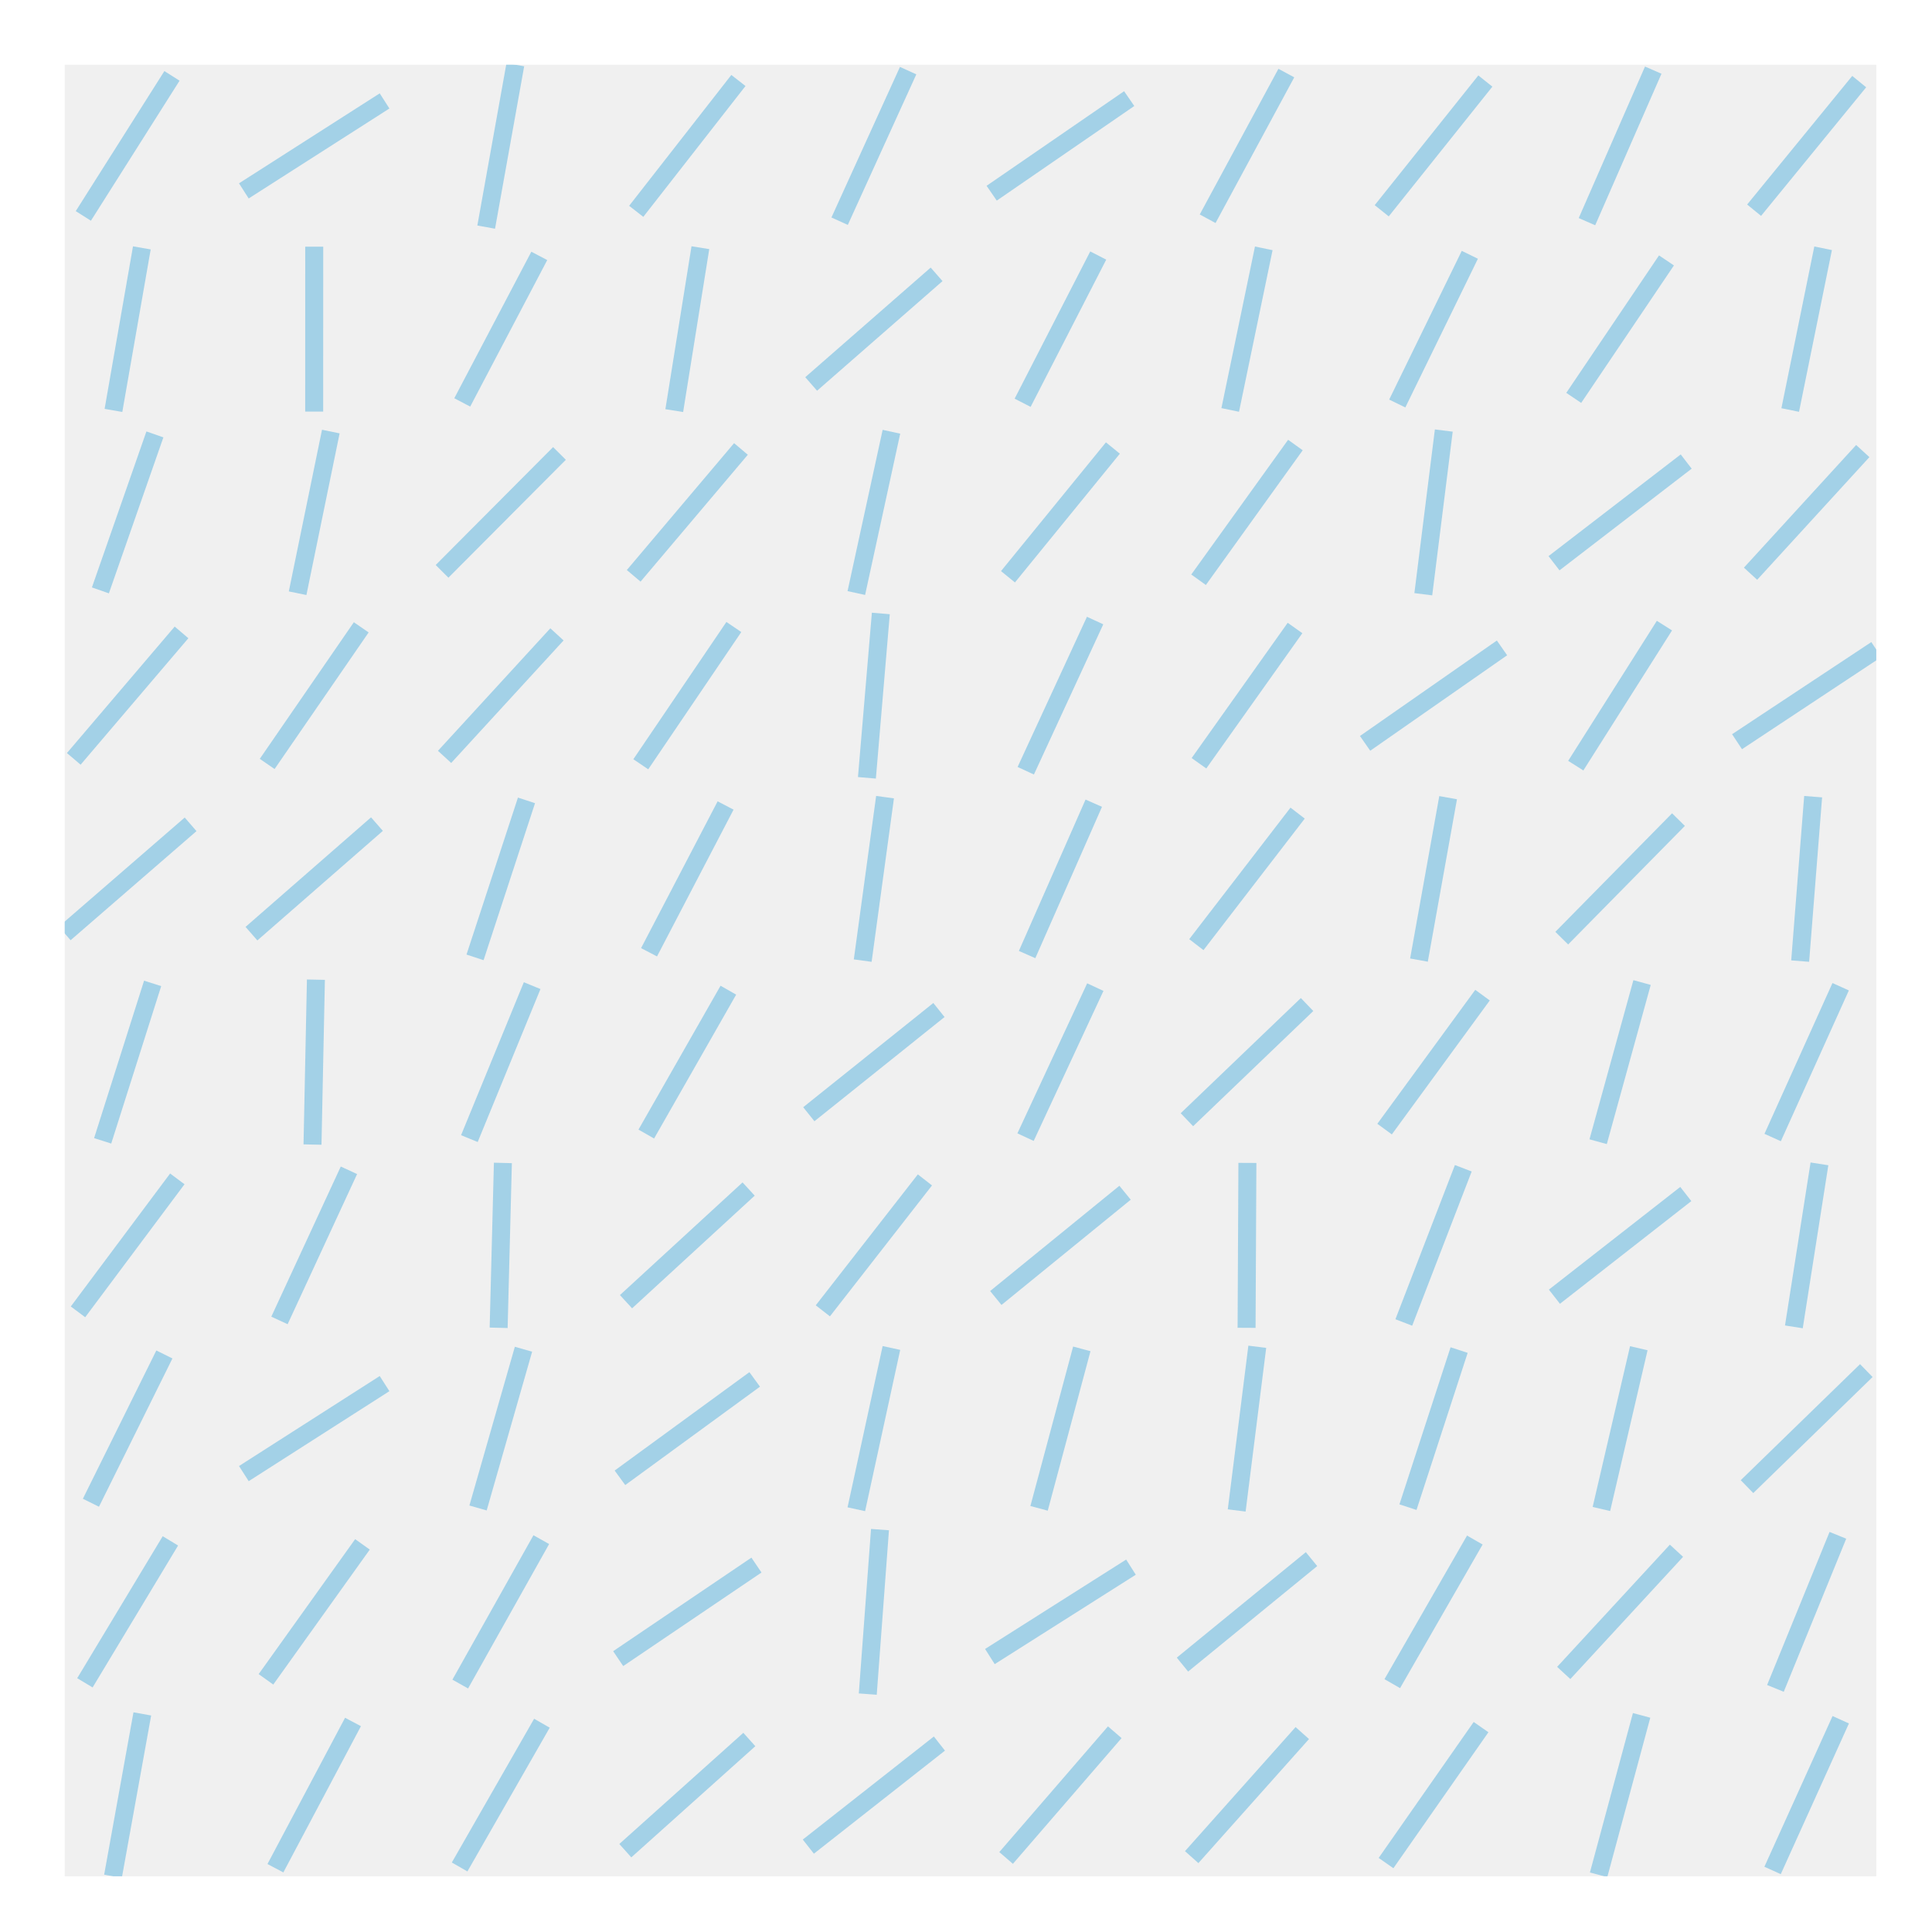
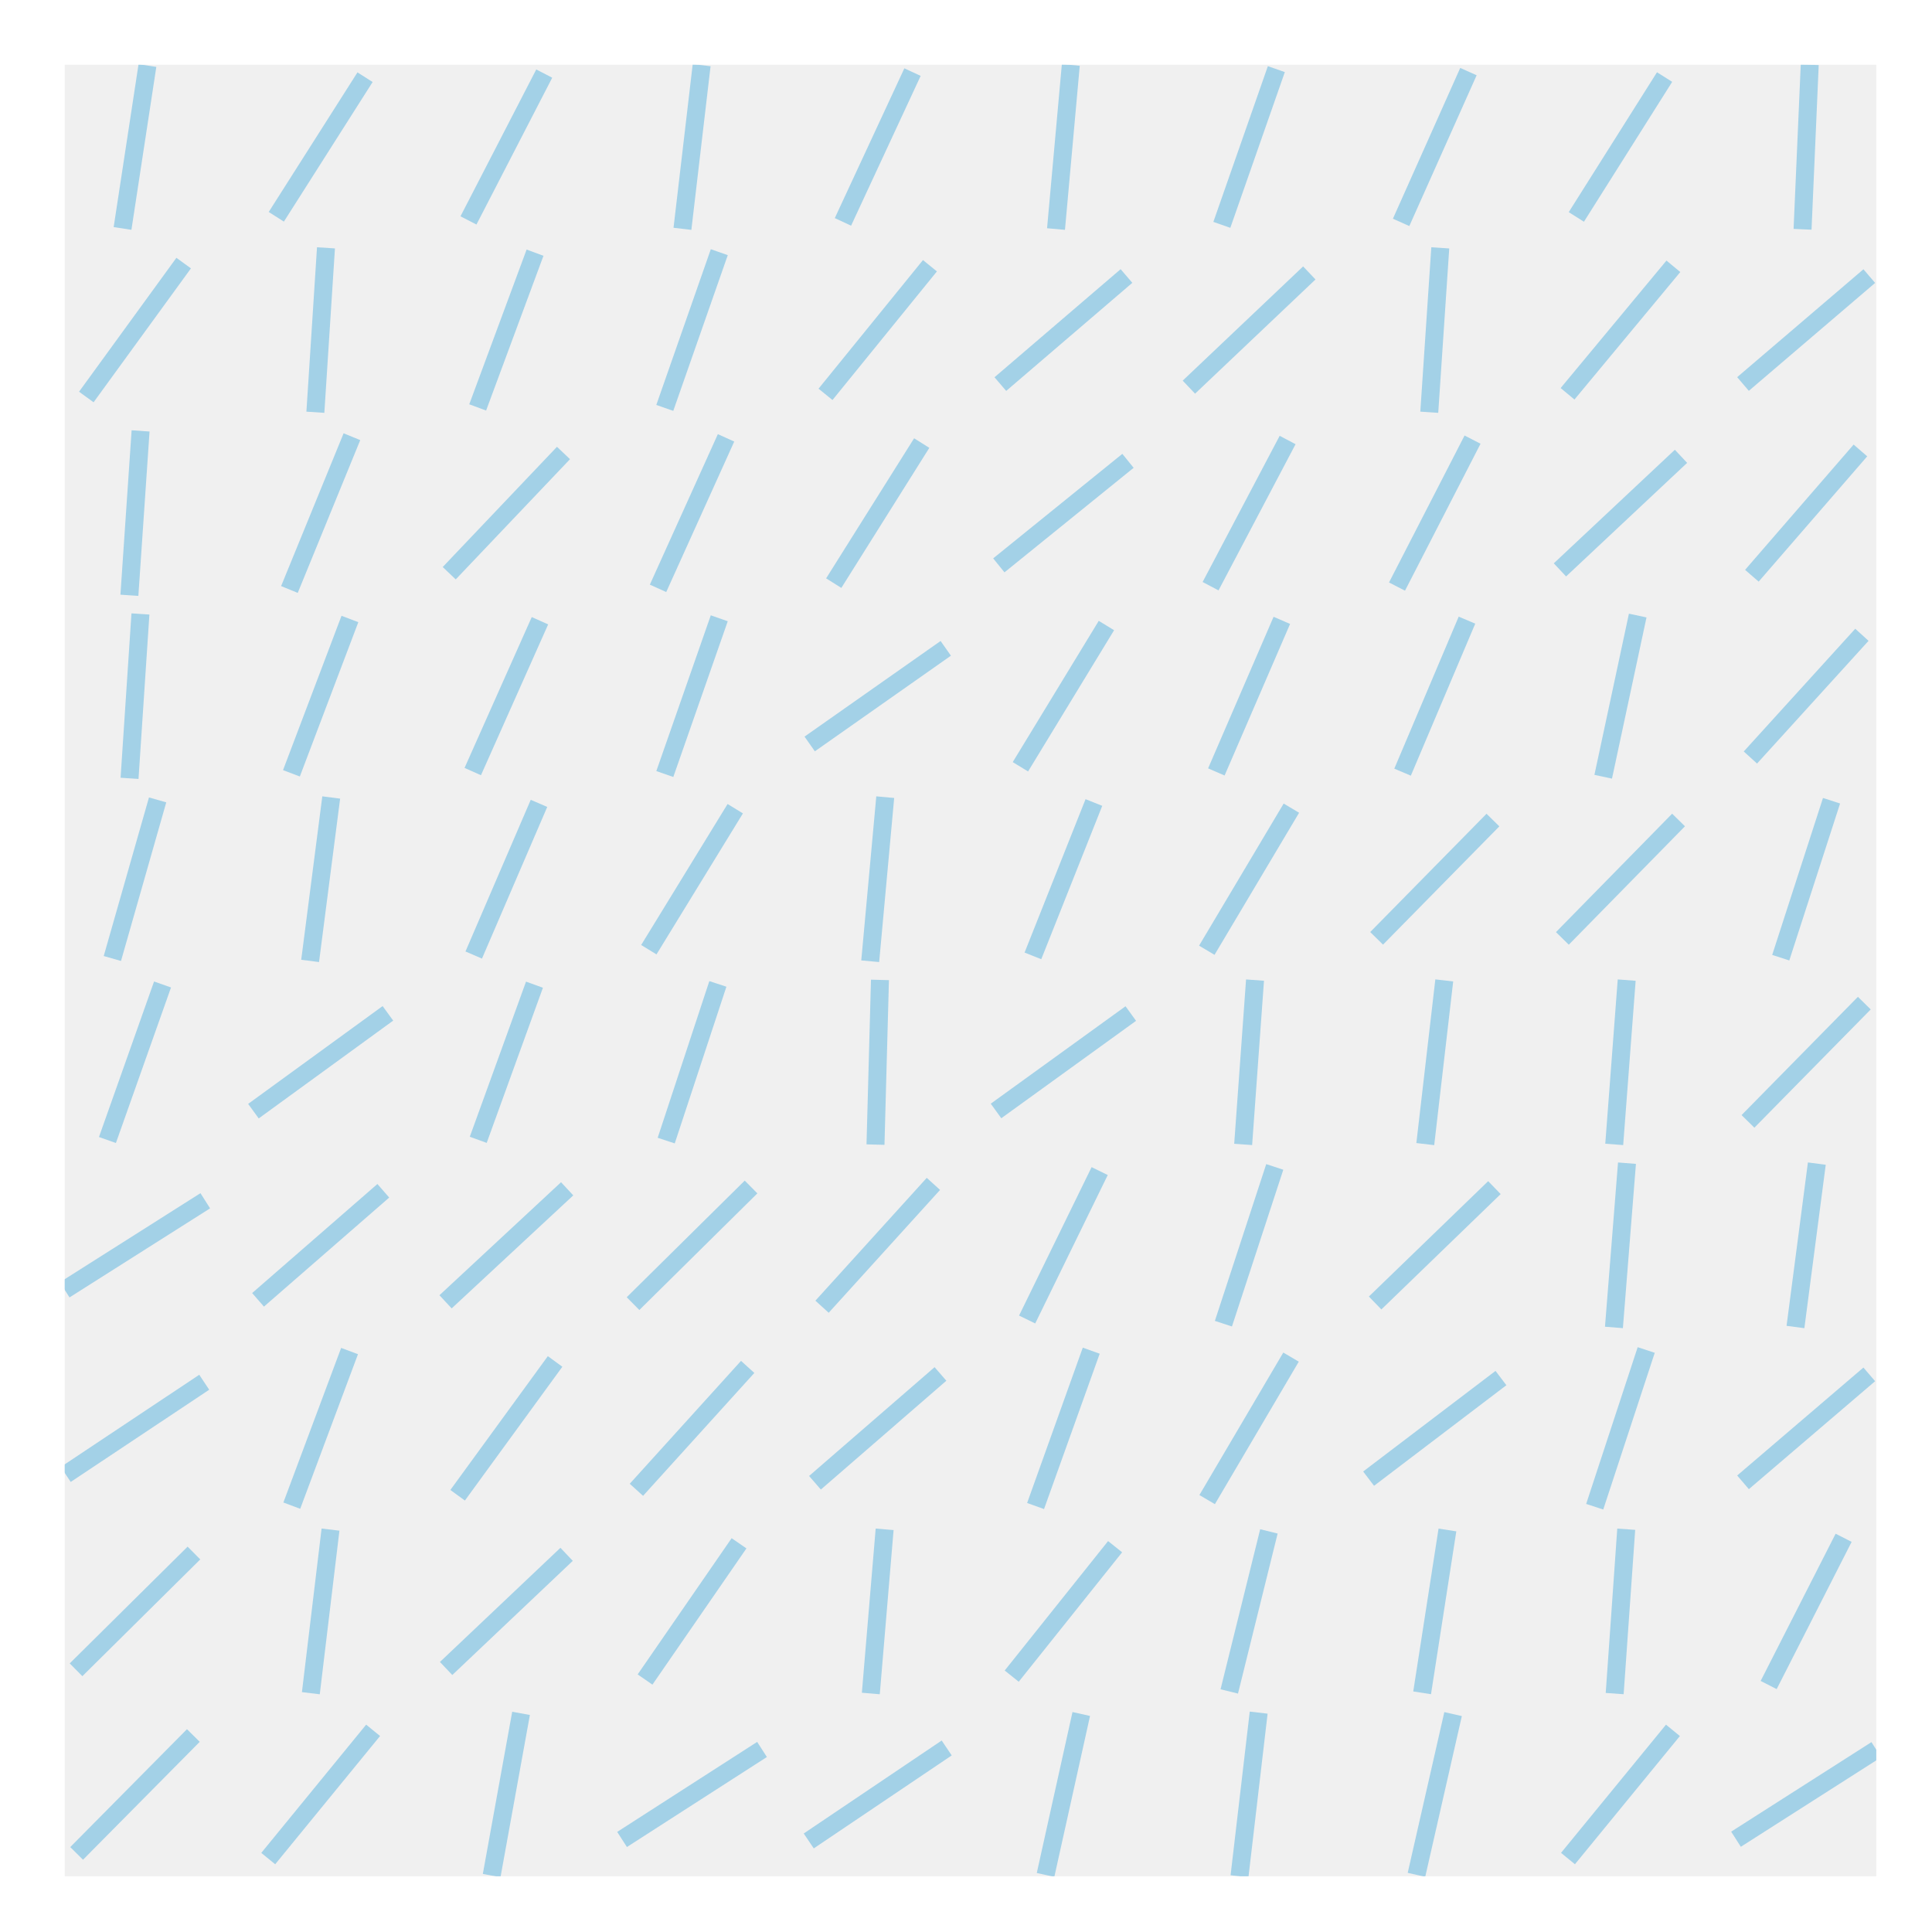
<svg xmlns="http://www.w3.org/2000/svg" height="215pt" version="1.1" viewBox="0 0 215 215" width="215pt">
  <defs>
    <style type="text/css">
*{stroke-linecap:butt;stroke-linejoin:round;stroke-miterlimit:100000;}
  </style>
  </defs>
  <g id="figure_1">
    <g id="patch_1">
      <path d="M 0 216  L 216 216  L 216 0  L 0 0  z " style="fill:#ffffff;" />
    </g>
    <g id="axes_1">
      <g id="patch_2">
        <path d="M 7.2 208.8  L 208.8 208.8  L 208.8 7.2  L 7.2 7.2  z " style="fill:#f0f0f0;" />
      </g>
      <g id="line2d_1">
-         <path clip-path="url(#pf58efd40b7)" d="M 197.259 208.151  L 204.845 191.379  " style="fill:none;opacity:0.4;stroke:#30a2da;stroke-width:2.0;" />
+         <path clip-path="url(#p96d6f58c8f)" d="M 193.189 204.675  L 208.8 194.712  " style="fill:none;opacity:0.4;stroke:#30a2da;stroke-width:2.0;" />
      </g>
      <g id="line2d_2">
-         <path clip-path="url(#pf58efd40b7)" d="M 197.576 187.89  L 204.527 170.855  " style="fill:none;opacity:0.4;stroke:#30a2da;stroke-width:2.0;" />
+         <path clip-path="url(#p96d6f58c8f)" d="M 196.823 187.516  L 205.166 171.131  " style="fill:none;opacity:0.4;stroke:#30a2da;stroke-width:2.0;" />
      </g>
      <g id="line2d_3">
-         <path clip-path="url(#pf58efd40b7)" d="M 194.413 165.437  L 207.691 152.524  " style="fill:none;opacity:0.4;stroke:#30a2da;stroke-width:2.0;" />
+         <path clip-path="url(#p96d6f58c8f)" d="M 193.97 164.959  L 208.019 152.946  " style="fill:none;opacity:0.4;stroke:#30a2da;stroke-width:2.0;" />
      </g>
      <g id="line2d_4">
-         <path clip-path="url(#pf58efd40b7)" d="M 199.629 147.658  L 202.475 129.519  " style="fill:none;opacity:0.4;stroke:#30a2da;stroke-width:2.0;" />
+         <path clip-path="url(#p96d6f58c8f)" d="M 199.806 147.674  L 202.183 129.49  " style="fill:none;opacity:0.4;stroke:#30a2da;stroke-width:2.0;" />
      </g>
      <g id="line2d_5">
-         <path clip-path="url(#pf58efd40b7)" d="M 197.268 126.587  L 204.835 109.807  " style="fill:none;opacity:0.4;stroke:#30a2da;stroke-width:2.0;" />
+         <path clip-path="url(#p96d6f58c8f)" d="M 194.521 124.792  L 207.468 111.631  " style="fill:none;opacity:0.4;stroke:#30a2da;stroke-width:2.0;" />
      </g>
      <g id="line2d_6">
-         <path clip-path="url(#pf58efd40b7)" d="M 200.33 106.954  L 201.773 88.656  " style="fill:none;opacity:0.4;stroke:#30a2da;stroke-width:2.0;" />
+         <path clip-path="url(#p96d6f58c8f)" d="M 198.168 106.574  L 203.82 89.108  " style="fill:none;opacity:0.4;stroke:#30a2da;stroke-width:2.0;" />
      </g>
      <g id="line2d_7">
-         <path clip-path="url(#pf58efd40b7)" d="M 193.303 82.54  L 208.8 72.286  " style="fill:none;opacity:0.4;stroke:#30a2da;stroke-width:2.0;" />
+         <path clip-path="url(#p96d6f58c8f)" d="M 194.79 84.298  L 207.199 70.642  " style="fill:none;opacity:0.4;stroke:#30a2da;stroke-width:2.0;" />
      </g>
      <g id="line2d_8">
-         <path clip-path="url(#pf58efd40b7)" d="M 194.807 63.846  L 207.296 50.196  " style="fill:none;opacity:0.4;stroke:#30a2da;stroke-width:2.0;" />
+         <path clip-path="url(#p96d6f58c8f)" d="M 194.955 64.07  L 207.034 50.129  " style="fill:none;opacity:0.4;stroke:#30a2da;stroke-width:2.0;" />
      </g>
      <g id="line2d_9">
-         <path clip-path="url(#pf58efd40b7)" d="M 199.222 45.628  L 202.882 27.63  " style="fill:none;opacity:0.4;stroke:#30a2da;stroke-width:2.0;" />
+         <path clip-path="url(#p96d6f58c8f)" d="M 193.968 42.733  L 208.021 30.725  " style="fill:none;opacity:0.4;stroke:#30a2da;stroke-width:2.0;" />
      </g>
      <g id="line2d_10">
-         <path clip-path="url(#pf58efd40b7)" d="M 195.203 23.393  L 206.9 9.081  " style="fill:none;opacity:0.4;stroke:#30a2da;stroke-width:2.0;" />
+         <path clip-path="url(#p96d6f58c8f)" d="M 200.595 25.517  L 201.394 7.2  " style="fill:none;opacity:0.4;stroke:#30a2da;stroke-width:2.0;" />
      </g>
      <g id="line2d_11">
-         <path clip-path="url(#pf58efd40b7)" d="M 177.898 208.635  L 182.684 190.894  " style="fill:none;opacity:0.4;stroke:#30a2da;stroke-width:2.0;" />
+         <path clip-path="url(#p96d6f58c8f)" d="M 174.491 206.827  L 186.171 192.56  " style="fill:none;opacity:0.4;stroke:#30a2da;stroke-width:2.0;" />
      </g>
      <g id="line2d_12">
-         <path clip-path="url(#pf58efd40b7)" d="M 174.018 186.173  L 186.564 172.573  " style="fill:none;opacity:0.4;stroke:#30a2da;stroke-width:2.0;" />
+         <path clip-path="url(#p96d6f58c8f)" d="M 179.688 188.468  L 180.973 170.178  " style="fill:none;opacity:0.4;stroke:#30a2da;stroke-width:2.0;" />
      </g>
      <g id="line2d_13">
-         <path clip-path="url(#pf58efd40b7)" d="M 178.21 167.927  L 182.372 150.035  " style="fill:none;opacity:0.4;stroke:#30a2da;stroke-width:2.0;" />
+         <path clip-path="url(#p96d6f58c8f)" d="M 177.465 167.673  L 183.196 150.232  " style="fill:none;opacity:0.4;stroke:#30a2da;stroke-width:2.0;" />
      </g>
      <g id="line2d_14">
-         <path clip-path="url(#pf58efd40b7)" d="M 172.981 144.302  L 187.602 132.875  " style="fill:none;opacity:0.4;stroke:#30a2da;stroke-width:2.0;" />
+         <path clip-path="url(#p96d6f58c8f)" d="M 179.605 147.721  L 181.056 129.443  " style="fill:none;opacity:0.4;stroke:#30a2da;stroke-width:2.0;" />
      </g>
      <g id="line2d_15">
-         <path clip-path="url(#pf58efd40b7)" d="M 177.847 127.054  L 182.735 109.34  " style="fill:none;opacity:0.4;stroke:#30a2da;stroke-width:2.0;" />
+         <path clip-path="url(#p96d6f58c8f)" d="M 179.638 127.353  L 181.024 109.07  " style="fill:none;opacity:0.4;stroke:#30a2da;stroke-width:2.0;" />
      </g>
      <g id="line2d_16">
-         <path clip-path="url(#pf58efd40b7)" d="M 173.796 104.401  L 186.786 91.209  " style="fill:none;opacity:0.4;stroke:#30a2da;stroke-width:2.0;" />
+         <path clip-path="url(#p96d6f58c8f)" d="M 173.867 104.43  L 186.795 91.251  " style="fill:none;opacity:0.4;stroke:#30a2da;stroke-width:2.0;" />
      </g>
      <g id="line2d_17">
-         <path clip-path="url(#pf58efd40b7)" d="M 175.357 85.205  L 185.225 69.621  " style="fill:none;opacity:0.4;stroke:#30a2da;stroke-width:2.0;" />
+         <path clip-path="url(#p96d6f58c8f)" d="M 178.41 86.439  L 182.251 68.501  " style="fill:none;opacity:0.4;stroke:#30a2da;stroke-width:2.0;" />
      </g>
      <g id="line2d_18">
-         <path clip-path="url(#pf58efd40b7)" d="M 172.936 62.679  L 187.646 51.363  " style="fill:none;opacity:0.4;stroke:#30a2da;stroke-width:2.0;" />
+         <path clip-path="url(#p96d6f58c8f)" d="M 173.595 63.419  L 187.067 50.78  " style="fill:none;opacity:0.4;stroke:#30a2da;stroke-width:2.0;" />
      </g>
      <g id="line2d_19">
-         <path clip-path="url(#pf58efd40b7)" d="M 175.131 44.278  L 185.451 28.98  " style="fill:none;opacity:0.4;stroke:#30a2da;stroke-width:2.0;" />
+         <path clip-path="url(#p96d6f58c8f)" d="M 174.442 43.823  L 186.22 29.635  " style="fill:none;opacity:0.4;stroke:#30a2da;stroke-width:2.0;" />
      </g>
      <g id="line2d_20">
-         <path clip-path="url(#pf58efd40b7)" d="M 176.603 24.668  L 183.979 7.806  " style="fill:none;opacity:0.4;stroke:#30a2da;stroke-width:2.0;" />
+         <path clip-path="url(#p96d6f58c8f)" d="M 175.42 24.142  L 185.242 8.574  " style="fill:none;opacity:0.4;stroke:#30a2da;stroke-width:2.0;" />
      </g>
      <g id="line2d_21">
-         <path clip-path="url(#pf58efd40b7)" d="M 154.243 207.33  L 164.817 192.199  " style="fill:none;opacity:0.4;stroke:#30a2da;stroke-width:2.0;" />
+         <path clip-path="url(#p96d6f58c8f)" d="M 157.63 208.638  L 161.704 190.75  " style="fill:none;opacity:0.4;stroke:#30a2da;stroke-width:2.0;" />
      </g>
      <g id="line2d_22">
-         <path clip-path="url(#pf58efd40b7)" d="M 154.937 187.363  L 164.124 171.382  " style="fill:none;opacity:0.4;stroke:#30a2da;stroke-width:2.0;" />
+         <path clip-path="url(#p96d6f58c8f)" d="M 158.259 188.384  L 161.075 170.262  " style="fill:none;opacity:0.4;stroke:#30a2da;stroke-width:2.0;" />
      </g>
      <g id="line2d_23">
-         <path clip-path="url(#pf58efd40b7)" d="M 156.684 167.721  L 162.376 150.24  " style="fill:none;opacity:0.4;stroke:#30a2da;stroke-width:2.0;" />
+         <path clip-path="url(#p96d6f58c8f)" d="M 152.303 164.55  L 167.031 153.355  " style="fill:none;opacity:0.4;stroke:#30a2da;stroke-width:2.0;" />
      </g>
      <g id="line2d_24">
-         <path clip-path="url(#pf58efd40b7)" d="M 156.22 147.17  L 162.841 130.008  " style="fill:none;opacity:0.4;stroke:#30a2da;stroke-width:2.0;" />
+         <path clip-path="url(#p96d6f58c8f)" d="M 153.029 145.001  L 166.305 132.163  " style="fill:none;opacity:0.4;stroke:#30a2da;stroke-width:2.0;" />
      </g>
      <g id="line2d_25">
-         <path clip-path="url(#pf58efd40b7)" d="M 154.081 125.65  L 164.98 110.743  " style="fill:none;opacity:0.4;stroke:#30a2da;stroke-width:2.0;" />
+         <path clip-path="url(#p96d6f58c8f)" d="M 158.611 127.319  L 160.723 109.104  " style="fill:none;opacity:0.4;stroke:#30a2da;stroke-width:2.0;" />
      </g>
      <g id="line2d_26">
-         <path clip-path="url(#pf58efd40b7)" d="M 157.908 106.842  L 161.153 88.768  " style="fill:none;opacity:0.4;stroke:#30a2da;stroke-width:2.0;" />
+         <path clip-path="url(#p96d6f58c8f)" d="M 153.195 104.422  L 166.14 91.259  " style="fill:none;opacity:0.4;stroke:#30a2da;stroke-width:2.0;" />
      </g>
      <g id="line2d_27">
-         <path clip-path="url(#pf58efd40b7)" d="M 151.913 82.725  L 167.148 72.1  " style="fill:none;opacity:0.4;stroke:#30a2da;stroke-width:2.0;" />
+         <path clip-path="url(#p96d6f58c8f)" d="M 156.083 85.929  L 163.251 69.012  " style="fill:none;opacity:0.4;stroke:#30a2da;stroke-width:2.0;" />
      </g>
      <g id="line2d_28">
-         <path clip-path="url(#pf58efd40b7)" d="M 158.39 66.129  L 160.67 47.913  " style="fill:none;opacity:0.4;stroke:#30a2da;stroke-width:2.0;" />
+         <path clip-path="url(#p96d6f58c8f)" d="M 155.464 65.276  L 163.871 48.923  " style="fill:none;opacity:0.4;stroke:#30a2da;stroke-width:2.0;" />
      </g>
      <g id="line2d_29">
-         <path clip-path="url(#pf58efd40b7)" d="M 155.492 44.904  L 163.569 28.355  " style="fill:none;opacity:0.4;stroke:#30a2da;stroke-width:2.0;" />
+         <path clip-path="url(#p96d6f58c8f)" d="M 159.055 45.876  L 160.279 27.582  " style="fill:none;opacity:0.4;stroke:#30a2da;stroke-width:2.0;" />
      </g>
      <g id="line2d_30">
-         <path clip-path="url(#pf58efd40b7)" d="M 153.763 23.456  L 165.297 9.018  " style="fill:none;opacity:0.4;stroke:#30a2da;stroke-width:2.0;" />
+         <path clip-path="url(#p96d6f58c8f)" d="M 155.921 24.748  L 163.413 7.968  " style="fill:none;opacity:0.4;stroke:#30a2da;stroke-width:2.0;" />
      </g>
      <g id="line2d_31">
-         <path clip-path="url(#pf58efd40b7)" d="M 132.615 206.668  L 144.924 192.861  " style="fill:none;opacity:0.4;stroke:#30a2da;stroke-width:2.0;" />
+         <path clip-path="url(#p96d6f58c8f)" d="M 137.937 208.8  L 140.07 190.587  " style="fill:none;opacity:0.4;stroke:#30a2da;stroke-width:2.0;" />
      </g>
      <g id="line2d_32">
-         <path clip-path="url(#pf58efd40b7)" d="M 131.588 185.242  L 145.951 173.504  " style="fill:none;opacity:0.4;stroke:#30a2da;stroke-width:2.0;" />
+         <path clip-path="url(#p96d6f58c8f)" d="M 136.798 188.228  L 141.209 170.418  " style="fill:none;opacity:0.4;stroke:#30a2da;stroke-width:2.0;" />
      </g>
      <g id="line2d_33">
-         <path clip-path="url(#pf58efd40b7)" d="M 137.624 168.088  L 139.915 149.874  " style="fill:none;opacity:0.4;stroke:#30a2da;stroke-width:2.0;" />
+         <path clip-path="url(#p96d6f58c8f)" d="M 134.336 166.881  L 143.671 151.024  " style="fill:none;opacity:0.4;stroke:#30a2da;stroke-width:2.0;" />
      </g>
      <g id="line2d_34">
-         <path clip-path="url(#pf58efd40b7)" d="M 138.724 147.765  L 138.815 129.413  " style="fill:none;opacity:0.4;stroke:#30a2da;stroke-width:2.0;" />
+         <path clip-path="url(#p96d6f58c8f)" d="M 136.146 147.305  L 141.861 129.859  " style="fill:none;opacity:0.4;stroke:#30a2da;stroke-width:2.0;" />
      </g>
      <g id="line2d_35">
-         <path clip-path="url(#pf58efd40b7)" d="M 132.084 124.606  L 145.456 111.788  " style="fill:none;opacity:0.4;stroke:#30a2da;stroke-width:2.0;" />
+         <path clip-path="url(#p96d6f58c8f)" d="M 138.344 127.355  L 139.664 109.068  " style="fill:none;opacity:0.4;stroke:#30a2da;stroke-width:2.0;" />
      </g>
      <g id="line2d_36">
-         <path clip-path="url(#pf58efd40b7)" d="M 133.135 105.124  L 144.404 90.486  " style="fill:none;opacity:0.4;stroke:#30a2da;stroke-width:2.0;" />
+         <path clip-path="url(#p96d6f58c8f)" d="M 134.297 105.747  L 143.71 89.935  " style="fill:none;opacity:0.4;stroke:#30a2da;stroke-width:2.0;" />
      </g>
      <g id="line2d_37">
-         <path clip-path="url(#pf58efd40b7)" d="M 133.425 84.939  L 144.114 69.886  " style="fill:none;opacity:0.4;stroke:#30a2da;stroke-width:2.0;" />
+         <path clip-path="url(#p96d6f58c8f)" d="M 135.36 85.904  L 142.647 69.036  " style="fill:none;opacity:0.4;stroke:#30a2da;stroke-width:2.0;" />
      </g>
      <g id="line2d_38">
-         <path clip-path="url(#pf58efd40b7)" d="M 133.381 64.517  L 144.158 49.525  " style="fill:none;opacity:0.4;stroke:#30a2da;stroke-width:2.0;" />
+         <path clip-path="url(#p96d6f58c8f)" d="M 134.716 65.234  L 143.291 48.965  " style="fill:none;opacity:0.4;stroke:#30a2da;stroke-width:2.0;" />
      </g>
      <g id="line2d_39">
-         <path clip-path="url(#pf58efd40b7)" d="M 136.903 45.62  L 140.637 27.638  " style="fill:none;opacity:0.4;stroke:#30a2da;stroke-width:2.0;" />
+         <path clip-path="url(#p96d6f58c8f)" d="M 132.303 43.084  L 145.705 30.374  " style="fill:none;opacity:0.4;stroke:#30a2da;stroke-width:2.0;" />
      </g>
      <g id="line2d_40">
-         <path clip-path="url(#pf58efd40b7)" d="M 134.391 24.343  L 143.148 8.131  " style="fill:none;opacity:0.4;stroke:#30a2da;stroke-width:2.0;" />
+         <path clip-path="url(#p96d6f58c8f)" d="M 135.971 25.024  L 142.036 7.693  " style="fill:none;opacity:0.4;stroke:#30a2da;stroke-width:2.0;" />
      </g>
      <g id="line2d_41">
-         <path clip-path="url(#pf58efd40b7)" d="M 111.963 206.76  L 124.055 192.769  " style="fill:none;opacity:0.4;stroke:#30a2da;stroke-width:2.0;" />
+         <path clip-path="url(#p96d6f58c8f)" d="M 116.353 208.649  L 120.327 190.739  " style="fill:none;opacity:0.4;stroke:#30a2da;stroke-width:2.0;" />
      </g>
      <g id="line2d_42">
-         <path clip-path="url(#pf58efd40b7)" d="M 110.159 184.348  L 125.859 174.397  " style="fill:none;opacity:0.4;stroke:#30a2da;stroke-width:2.0;" />
+         <path clip-path="url(#p96d6f58c8f)" d="M 112.587 186.525  L 124.093 172.121  " style="fill:none;opacity:0.4;stroke:#30a2da;stroke-width:2.0;" />
      </g>
      <g id="line2d_43">
-         <path clip-path="url(#pf58efd40b7)" d="M 115.631 167.855  L 120.387 150.107  " style="fill:none;opacity:0.4;stroke:#30a2da;stroke-width:2.0;" />
+         <path clip-path="url(#p96d6f58c8f)" d="M 115.243 167.596  L 121.437 150.309  " style="fill:none;opacity:0.4;stroke:#30a2da;stroke-width:2.0;" />
      </g>
      <g id="line2d_44">
-         <path clip-path="url(#pf58efd40b7)" d="M 110.817 144.445  L 125.201 132.732  " style="fill:none;opacity:0.4;stroke:#30a2da;stroke-width:2.0;" />
+         <path clip-path="url(#p96d6f58c8f)" d="M 114.304 146.84  L 122.376 130.323  " style="fill:none;opacity:0.4;stroke:#30a2da;stroke-width:2.0;" />
      </g>
      <g id="line2d_45">
-         <path clip-path="url(#pf58efd40b7)" d="M 114.127 126.544  L 121.891 109.85  " style="fill:none;opacity:0.4;stroke:#30a2da;stroke-width:2.0;" />
+         <path clip-path="url(#p96d6f58c8f)" d="M 110.841 123.632  L 125.839 112.791  " style="fill:none;opacity:0.4;stroke:#30a2da;stroke-width:2.0;" />
      </g>
      <g id="line2d_46">
-         <path clip-path="url(#pf58efd40b7)" d="M 114.299 106.227  L 121.719 89.383  " style="fill:none;opacity:0.4;stroke:#30a2da;stroke-width:2.0;" />
+         <path clip-path="url(#p96d6f58c8f)" d="M 114.947 106.375  L 121.733 89.306  " style="fill:none;opacity:0.4;stroke:#30a2da;stroke-width:2.0;" />
      </g>
      <g id="line2d_47">
-         <path clip-path="url(#pf58efd40b7)" d="M 114.15 85.77  L 121.868 69.056  " style="fill:none;opacity:0.4;stroke:#30a2da;stroke-width:2.0;" />
+         <path clip-path="url(#p96d6f58c8f)" d="M 113.554 85.33  L 123.126 69.611  " style="fill:none;opacity:0.4;stroke:#30a2da;stroke-width:2.0;" />
      </g>
      <g id="line2d_48">
-         <path clip-path="url(#pf58efd40b7)" d="M 112.171 64.185  L 123.847 49.857  " style="fill:none;opacity:0.4;stroke:#30a2da;stroke-width:2.0;" />
+         <path clip-path="url(#p96d6f58c8f)" d="M 111.153 62.916  L 125.527 51.283  " style="fill:none;opacity:0.4;stroke:#30a2da;stroke-width:2.0;" />
      </g>
      <g id="line2d_49">
-         <path clip-path="url(#pf58efd40b7)" d="M 113.802 44.822  L 122.216 28.436  " style="fill:none;opacity:0.4;stroke:#30a2da;stroke-width:2.0;" />
+         <path clip-path="url(#p96d6f58c8f)" d="M 111.322 42.743  L 125.358 30.715  " style="fill:none;opacity:0.4;stroke:#30a2da;stroke-width:2.0;" />
      </g>
      <g id="line2d_50">
-         <path clip-path="url(#pf58efd40b7)" d="M 110.357 21.501  L 125.661 10.973  " style="fill:none;opacity:0.4;stroke:#30a2da;stroke-width:2.0;" />
+         <path clip-path="url(#p96d6f58c8f)" d="M 117.517 25.489  L 119.163 7.228  " style="fill:none;opacity:0.4;stroke:#30a2da;stroke-width:2.0;" />
      </g>
      <g id="line2d_51">
-         <path clip-path="url(#pf58efd40b7)" d="M 89.955 205.499  L 104.541 194.03  " style="fill:none;opacity:0.4;stroke:#30a2da;stroke-width:2.0;" />
+         <path clip-path="url(#p96d6f58c8f)" d="M 90 204.867  L 105.353 194.52  " style="fill:none;opacity:0.4;stroke:#30a2da;stroke-width:2.0;" />
      </g>
      <g id="line2d_52">
-         <path clip-path="url(#pf58efd40b7)" d="M 96.569 188.525  L 97.928 170.221  " style="fill:none;opacity:0.4;stroke:#30a2da;stroke-width:2.0;" />
+         <path clip-path="url(#p96d6f58c8f)" d="M 96.908 188.459  L 98.445 170.188  " style="fill:none;opacity:0.4;stroke:#30a2da;stroke-width:2.0;" />
      </g>
      <g id="line2d_53">
-         <path clip-path="url(#pf58efd40b7)" d="M 95.295 167.954  L 99.201 150.007  " style="fill:none;opacity:0.4;stroke:#30a2da;stroke-width:2.0;" />
+         <path clip-path="url(#p96d6f58c8f)" d="M 90.694 165.007  L 104.659 152.898  " style="fill:none;opacity:0.4;stroke:#30a2da;stroke-width:2.0;" />
      </g>
      <g id="line2d_54">
-         <path clip-path="url(#pf58efd40b7)" d="M 91.568 145.874  L 102.929 131.304  " style="fill:none;opacity:0.4;stroke:#30a2da;stroke-width:2.0;" />
+         <path clip-path="url(#p96d6f58c8f)" d="M 91.48 145.417  L 103.873 131.747  " style="fill:none;opacity:0.4;stroke:#30a2da;stroke-width:2.0;" />
      </g>
      <g id="line2d_55">
-         <path clip-path="url(#pf58efd40b7)" d="M 90.008 123.996  L 104.489 112.398  " style="fill:none;opacity:0.4;stroke:#30a2da;stroke-width:2.0;" />
+         <path clip-path="url(#p96d6f58c8f)" d="M 97.428 127.375  L 97.925 109.048  " style="fill:none;opacity:0.4;stroke:#30a2da;stroke-width:2.0;" />
      </g>
      <g id="line2d_56">
-         <path clip-path="url(#pf58efd40b7)" d="M 96.006 106.9  L 98.49 88.71  " style="fill:none;opacity:0.4;stroke:#30a2da;stroke-width:2.0;" />
+         <path clip-path="url(#p96d6f58c8f)" d="M 96.841 106.97  L 98.512 88.711  " style="fill:none;opacity:0.4;stroke:#30a2da;stroke-width:2.0;" />
      </g>
      <g id="line2d_57">
-         <path clip-path="url(#pf58efd40b7)" d="M 96.474 86.558  L 98.022 68.268  " style="fill:none;opacity:0.4;stroke:#30a2da;stroke-width:2.0;" />
+         <path clip-path="url(#p96d6f58c8f)" d="M 90.105 82.791  L 105.248 72.149  " style="fill:none;opacity:0.4;stroke:#30a2da;stroke-width:2.0;" />
      </g>
      <g id="line2d_58">
-         <path clip-path="url(#pf58efd40b7)" d="M 95.295 65.995  L 99.201 48.047  " style="fill:none;opacity:0.4;stroke:#30a2da;stroke-width:2.0;" />
+         <path clip-path="url(#p96d6f58c8f)" d="M 92.781 64.893  L 102.572 49.306  " style="fill:none;opacity:0.4;stroke:#30a2da;stroke-width:2.0;" />
      </g>
      <g id="line2d_59">
-         <path clip-path="url(#pf58efd40b7)" d="M 90.269 42.729  L 104.228 30.53  " style="fill:none;opacity:0.4;stroke:#30a2da;stroke-width:2.0;" />
+         <path clip-path="url(#p96d6f58c8f)" d="M 91.866 43.885  L 103.487 29.573  " style="fill:none;opacity:0.4;stroke:#30a2da;stroke-width:2.0;" />
      </g>
      <g id="line2d_60">
-         <path clip-path="url(#pf58efd40b7)" d="M 93.436 24.615  L 101.061 7.86  " style="fill:none;opacity:0.4;stroke:#30a2da;stroke-width:2.0;" />
+         <path clip-path="url(#p96d6f58c8f)" d="M 93.806 24.693  L 101.547 8.024  " style="fill:none;opacity:0.4;stroke:#30a2da;stroke-width:2.0;" />
      </g>
      <g id="line2d_61">
-         <path clip-path="url(#pf58efd40b7)" d="M 69.587 205.95  L 83.388 193.579  " style="fill:none;opacity:0.4;stroke:#30a2da;stroke-width:2.0;" />
+         <path clip-path="url(#p96d6f58c8f)" d="M 69.225 204.702  L 84.801 194.686  " style="fill:none;opacity:0.4;stroke:#30a2da;stroke-width:2.0;" />
      </g>
      <g id="line2d_62">
-         <path clip-path="url(#pf58efd40b7)" d="M 68.794 184.579  L 84.181 174.167  " style="fill:none;opacity:0.4;stroke:#30a2da;stroke-width:2.0;" />
+         <path clip-path="url(#p96d6f58c8f)" d="M 71.783 186.903  L 82.243 171.744  " style="fill:none;opacity:0.4;stroke:#30a2da;stroke-width:2.0;" />
      </g>
      <g id="line2d_63">
-         <path clip-path="url(#pf58efd40b7)" d="M 68.99 164.456  L 83.985 153.506  " style="fill:none;opacity:0.4;stroke:#30a2da;stroke-width:2.0;" />
+         <path clip-path="url(#p96d6f58c8f)" d="M 70.821 165.791  L 83.205 152.114  " style="fill:none;opacity:0.4;stroke:#30a2da;stroke-width:2.0;" />
      </g>
      <g id="line2d_64">
-         <path clip-path="url(#pf58efd40b7)" d="M 69.665 144.858  L 83.31 132.32  " style="fill:none;opacity:0.4;stroke:#30a2da;stroke-width:2.0;" />
+         <path clip-path="url(#p96d6f58c8f)" d="M 70.446 145.072  L 83.58 132.092  " style="fill:none;opacity:0.4;stroke:#30a2da;stroke-width:2.0;" />
      </g>
      <g id="line2d_65">
-         <path clip-path="url(#pf58efd40b7)" d="M 71.921 126.202  L 81.054 110.191  " style="fill:none;opacity:0.4;stroke:#30a2da;stroke-width:2.0;" />
+         <path clip-path="url(#p96d6f58c8f)" d="M 74.139 126.929  L 79.887 109.493  " style="fill:none;opacity:0.4;stroke:#30a2da;stroke-width:2.0;" />
      </g>
      <g id="line2d_66">
-         <path clip-path="url(#pf58efd40b7)" d="M 72.228 105.972  L 80.747 89.638  " style="fill:none;opacity:0.4;stroke:#30a2da;stroke-width:2.0;" />
+         <path clip-path="url(#p96d6f58c8f)" d="M 72.204 105.686  L 81.822 89.995  " style="fill:none;opacity:0.4;stroke:#30a2da;stroke-width:2.0;" />
      </g>
      <g id="line2d_67">
-         <path clip-path="url(#pf58efd40b7)" d="M 71.31 85.051  L 81.665 69.775  " style="fill:none;opacity:0.4;stroke:#30a2da;stroke-width:2.0;" />
+         <path clip-path="url(#p96d6f58c8f)" d="M 73.983 86.137  L 80.043 68.804  " style="fill:none;opacity:0.4;stroke:#30a2da;stroke-width:2.0;" />
      </g>
      <g id="line2d_68">
-         <path clip-path="url(#pf58efd40b7)" d="M 70.519 64.081  L 82.456 49.961  " style="fill:none;opacity:0.4;stroke:#30a2da;stroke-width:2.0;" />
+         <path clip-path="url(#p96d6f58c8f)" d="M 73.229 65.473  L 80.797 48.726  " style="fill:none;opacity:0.4;stroke:#30a2da;stroke-width:2.0;" />
      </g>
      <g id="line2d_69">
-         <path clip-path="url(#pf58efd40b7)" d="M 75.034 45.694  L 77.941 27.564  " style="fill:none;opacity:0.4;stroke:#30a2da;stroke-width:2.0;" />
+         <path clip-path="url(#p96d6f58c8f)" d="M 73.98 45.394  L 80.046 28.063  " style="fill:none;opacity:0.4;stroke:#30a2da;stroke-width:2.0;" />
      </g>
      <g id="line2d_70">
-         <path clip-path="url(#pf58efd40b7)" d="M 70.801 23.518  L 82.174 8.956  " style="fill:none;opacity:0.4;stroke:#30a2da;stroke-width:2.0;" />
+         <path clip-path="url(#p96d6f58c8f)" d="M 75.945 25.464  L 78.081 7.252  " style="fill:none;opacity:0.4;stroke:#30a2da;stroke-width:2.0;" />
      </g>
      <g id="line2d_71">
-         <path clip-path="url(#pf58efd40b7)" d="M 51.148 207.763  L 60.306 191.766  " style="fill:none;opacity:0.4;stroke:#30a2da;stroke-width:2.0;" />
+         <path clip-path="url(#p96d6f58c8f)" d="M 54.714 208.718  L 57.984 190.67  " style="fill:none;opacity:0.4;stroke:#30a2da;stroke-width:2.0;" />
      </g>
      <g id="line2d_72">
-         <path clip-path="url(#pf58efd40b7)" d="M 51.217 187.409  L 60.237 171.337  " style="fill:none;opacity:0.4;stroke:#30a2da;stroke-width:2.0;" />
+         <path clip-path="url(#p96d6f58c8f)" d="M 49.645 185.675  L 63.054 172.971  " style="fill:none;opacity:0.4;stroke:#30a2da;stroke-width:2.0;" />
      </g>
      <g id="line2d_73">
-         <path clip-path="url(#pf58efd40b7)" d="M 53.198 167.814  L 58.256 150.147  " style="fill:none;opacity:0.4;stroke:#30a2da;stroke-width:2.0;" />
+         <path clip-path="url(#p96d6f58c8f)" d="M 50.926 166.398  L 61.773 151.507  " style="fill:none;opacity:0.4;stroke:#30a2da;stroke-width:2.0;" />
      </g>
      <g id="line2d_74">
-         <path clip-path="url(#pf58efd40b7)" d="M 55.491 147.762  L 55.963 129.415  " style="fill:none;opacity:0.4;stroke:#30a2da;stroke-width:2.0;" />
+         <path clip-path="url(#p96d6f58c8f)" d="M 49.583 144.87  L 63.115 132.294  " style="fill:none;opacity:0.4;stroke:#30a2da;stroke-width:2.0;" />
      </g>
      <g id="line2d_75">
-         <path clip-path="url(#pf58efd40b7)" d="M 52.234 126.708  L 59.22 109.686  " style="fill:none;opacity:0.4;stroke:#30a2da;stroke-width:2.0;" />
+         <path clip-path="url(#p96d6f58c8f)" d="M 53.221 126.844  L 59.478 109.579  " style="fill:none;opacity:0.4;stroke:#30a2da;stroke-width:2.0;" />
      </g>
      <g id="line2d_76">
-         <path clip-path="url(#pf58efd40b7)" d="M 52.864 106.54  L 58.59 89.07  " style="fill:none;opacity:0.4;stroke:#30a2da;stroke-width:2.0;" />
+         <path clip-path="url(#p96d6f58c8f)" d="M 52.718 106.28  L 59.981 89.402  " style="fill:none;opacity:0.4;stroke:#30a2da;stroke-width:2.0;" />
      </g>
      <g id="line2d_77">
-         <path clip-path="url(#pf58efd40b7)" d="M 49.474 84.23  L 61.98 70.595  " style="fill:none;opacity:0.4;stroke:#30a2da;stroke-width:2.0;" />
+         <path clip-path="url(#p96d6f58c8f)" d="M 52.61 85.863  L 60.088 69.077  " style="fill:none;opacity:0.4;stroke:#30a2da;stroke-width:2.0;" />
      </g>
      <g id="line2d_78">
-         <path clip-path="url(#pf58efd40b7)" d="M 49.194 63.581  L 62.26 50.461  " style="fill:none;opacity:0.4;stroke:#30a2da;stroke-width:2.0;" />
+         <path clip-path="url(#p96d6f58c8f)" d="M 49.991 63.789  L 62.707 50.41  " style="fill:none;opacity:0.4;stroke:#30a2da;stroke-width:2.0;" />
      </g>
      <g id="line2d_79">
-         <path clip-path="url(#pf58efd40b7)" d="M 51.44 44.782  L 60.014 28.476  " style="fill:none;opacity:0.4;stroke:#30a2da;stroke-width:2.0;" />
+         <path clip-path="url(#p96d6f58c8f)" d="M 53.158 45.339  L 59.541 28.119  " style="fill:none;opacity:0.4;stroke:#30a2da;stroke-width:2.0;" />
      </g>
      <g id="line2d_80">
-         <path clip-path="url(#pf58efd40b7)" d="M 54.105 25.274  L 57.348 7.2  " style="fill:none;opacity:0.4;stroke:#30a2da;stroke-width:2.0;" />
+         <path clip-path="url(#p96d6f58c8f)" d="M 52.133 24.529  L 60.565 8.188  " style="fill:none;opacity:0.4;stroke:#30a2da;stroke-width:2.0;" />
      </g>
      <g id="line2d_81">
-         <path clip-path="url(#pf58efd40b7)" d="M 30.648 207.902  L 39.284 191.627  " style="fill:none;opacity:0.4;stroke:#30a2da;stroke-width:2.0;" />
+         <path clip-path="url(#p96d6f58c8f)" d="M 29.85 206.83  L 41.522 192.557  " style="fill:none;opacity:0.4;stroke:#30a2da;stroke-width:2.0;" />
      </g>
      <g id="line2d_82">
-         <path clip-path="url(#pf58efd40b7)" d="M 29.597 186.882  L 40.336 171.863  " style="fill:none;opacity:0.4;stroke:#30a2da;stroke-width:2.0;" />
+         <path clip-path="url(#p96d6f58c8f)" d="M 34.592 188.426  L 36.78 170.22  " style="fill:none;opacity:0.4;stroke:#30a2da;stroke-width:2.0;" />
      </g>
      <g id="line2d_83">
-         <path clip-path="url(#pf58efd40b7)" d="M 27.137 163.988  L 42.795 153.973  " style="fill:none;opacity:0.4;stroke:#30a2da;stroke-width:2.0;" />
+         <path clip-path="url(#p96d6f58c8f)" d="M 32.472 167.554  L 38.9 150.351  " style="fill:none;opacity:0.4;stroke:#30a2da;stroke-width:2.0;" />
      </g>
      <g id="line2d_84">
-         <path clip-path="url(#pf58efd40b7)" d="M 31.101 146.943  L 38.831 130.235  " style="fill:none;opacity:0.4;stroke:#30a2da;stroke-width:2.0;" />
+         <path clip-path="url(#p96d6f58c8f)" d="M 28.716 144.65  L 42.656 132.514  " style="fill:none;opacity:0.4;stroke:#30a2da;stroke-width:2.0;" />
      </g>
      <g id="line2d_85">
-         <path clip-path="url(#pf58efd40b7)" d="M 34.777 127.371  L 35.156 109.022  " style="fill:none;opacity:0.4;stroke:#30a2da;stroke-width:2.0;" />
+         <path clip-path="url(#p96d6f58c8f)" d="M 28.203 123.654  L 43.168 112.769  " style="fill:none;opacity:0.4;stroke:#30a2da;stroke-width:2.0;" />
      </g>
      <g id="line2d_86">
-         <path clip-path="url(#pf58efd40b7)" d="M 27.983 103.901  L 41.949 91.709  " style="fill:none;opacity:0.4;stroke:#30a2da;stroke-width:2.0;" />
+         <path clip-path="url(#p96d6f58c8f)" d="M 34.512 106.934  L 36.859 88.747  " style="fill:none;opacity:0.4;stroke:#30a2da;stroke-width:2.0;" />
      </g>
      <g id="line2d_87">
-         <path clip-path="url(#pf58efd40b7)" d="M 29.733 85.014  L 40.2 69.812  " style="fill:none;opacity:0.4;stroke:#30a2da;stroke-width:2.0;" />
+         <path clip-path="url(#p96d6f58c8f)" d="M 32.432 86.057  L 38.94 68.883  " style="fill:none;opacity:0.4;stroke:#30a2da;stroke-width:2.0;" />
      </g>
      <g id="line2d_88">
-         <path clip-path="url(#pf58efd40b7)" d="M 33.119 66.016  L 36.814 48.026  " style="fill:none;opacity:0.4;stroke:#30a2da;stroke-width:2.0;" />
+         <path clip-path="url(#p96d6f58c8f)" d="M 32.208 65.601  L 39.163 48.598  " style="fill:none;opacity:0.4;stroke:#30a2da;stroke-width:2.0;" />
      </g>
      <g id="line2d_89">
-         <path clip-path="url(#pf58efd40b7)" d="M 34.964 45.805  L 34.968 27.453  " style="fill:none;opacity:0.4;stroke:#30a2da;stroke-width:2.0;" />
+         <path clip-path="url(#p96d6f58c8f)" d="M 35.096 45.877  L 36.276 27.581  " style="fill:none;opacity:0.4;stroke:#30a2da;stroke-width:2.0;" />
      </g>
      <g id="line2d_90">
-         <path clip-path="url(#pf58efd40b7)" d="M 27.136 21.243  L 42.796 11.231  " style="fill:none;opacity:0.4;stroke:#30a2da;stroke-width:2.0;" />
+         <path clip-path="url(#p96d6f58c8f)" d="M 30.748 24.126  L 40.624 8.591  " style="fill:none;opacity:0.4;stroke:#30a2da;stroke-width:2.0;" />
      </g>
      <g id="line2d_91">
-         <path clip-path="url(#pf58efd40b7)" d="M 12.574 208.8  L 15.837 190.729  " style="fill:none;opacity:0.4;stroke:#30a2da;stroke-width:2.0;" />
+         <path clip-path="url(#p96d6f58c8f)" d="M 8.528 206.254  L 21.517 193.133  " style="fill:none;opacity:0.4;stroke:#30a2da;stroke-width:2.0;" />
      </g>
      <g id="line2d_92">
-         <path clip-path="url(#pf58efd40b7)" d="M 9.449 187.271  L 18.962 171.474  " style="fill:none;opacity:0.4;stroke:#30a2da;stroke-width:2.0;" />
+         <path clip-path="url(#p96d6f58c8f)" d="M 8.463 185.82  L 21.582 172.826  " style="fill:none;opacity:0.4;stroke:#30a2da;stroke-width:2.0;" />
      </g>
      <g id="line2d_93">
-         <path clip-path="url(#pf58efd40b7)" d="M 10.118 167.232  L 18.293 150.729  " style="fill:none;opacity:0.4;stroke:#30a2da;stroke-width:2.0;" />
+         <path clip-path="url(#p96d6f58c8f)" d="M 7.316 164.083  L 22.728 153.822  " style="fill:none;opacity:0.4;stroke:#30a2da;stroke-width:2.0;" />
      </g>
      <g id="line2d_94">
-         <path clip-path="url(#pf58efd40b7)" d="M 8.679 145.988  L 19.732 131.19  " style="fill:none;opacity:0.4;stroke:#30a2da;stroke-width:2.0;" />
+         <path clip-path="url(#p96d6f58c8f)" d="M 7.2 143.538  L 22.844 133.625  " style="fill:none;opacity:0.4;stroke:#30a2da;stroke-width:2.0;" />
      </g>
      <g id="line2d_95">
-         <path clip-path="url(#pf58efd40b7)" d="M 11.425 126.957  L 16.986 109.436  " style="fill:none;opacity:0.4;stroke:#30a2da;stroke-width:2.0;" />
+         <path clip-path="url(#p96d6f58c8f)" d="M 11.956 126.865  L 18.088 109.557  " style="fill:none;opacity:0.4;stroke:#30a2da;stroke-width:2.0;" />
      </g>
      <g id="line2d_96">
-         <path clip-path="url(#pf58efd40b7)" d="M 7.2 103.876  L 21.211 91.734  " style="fill:none;opacity:0.4;stroke:#30a2da;stroke-width:2.0;" />
+         <path clip-path="url(#p96d6f58c8f)" d="M 12.504 106.665  L 17.54 89.016  " style="fill:none;opacity:0.4;stroke:#30a2da;stroke-width:2.0;" />
      </g>
      <g id="line2d_97">
-         <path clip-path="url(#pf58efd40b7)" d="M 8.21 84.45  L 20.201 70.376  " style="fill:none;opacity:0.4;stroke:#30a2da;stroke-width:2.0;" />
+         <path clip-path="url(#p96d6f58c8f)" d="M 14.416 86.617  L 15.628 68.323  " style="fill:none;opacity:0.4;stroke:#30a2da;stroke-width:2.0;" />
      </g>
      <g id="line2d_98">
-         <path clip-path="url(#pf58efd40b7)" d="M 11.173 65.7  L 17.238 48.342  " style="fill:none;opacity:0.4;stroke:#30a2da;stroke-width:2.0;" />
+         <path clip-path="url(#p96d6f58c8f)" d="M 14.4 66.246  L 15.645 47.953  " style="fill:none;opacity:0.4;stroke:#30a2da;stroke-width:2.0;" />
      </g>
      <g id="line2d_99">
-         <path clip-path="url(#pf58efd40b7)" d="M 12.626 45.673  L 15.785 27.585  " style="fill:none;opacity:0.4;stroke:#30a2da;stroke-width:2.0;" />
+         <path clip-path="url(#p96d6f58c8f)" d="M 9.605 44.179  L 20.439 29.278  " style="fill:none;opacity:0.4;stroke:#30a2da;stroke-width:2.0;" />
      </g>
      <g id="line2d_100">
-         <path clip-path="url(#pf58efd40b7)" d="M 9.273 24.03  L 19.138 8.444  " style="fill:none;opacity:0.4;stroke:#30a2da;stroke-width:2.0;" />
+         <path clip-path="url(#p96d6f58c8f)" d="M 13.637 25.423  L 16.407 7.294  " style="fill:none;opacity:0.4;stroke:#30a2da;stroke-width:2.0;" />
      </g>
    </g>
  </g>
  <defs>
-     <clipPath id="pf58efd40b7">
+     <clipPath id="p96d6f58c8f">
      <rect height="201.6" width="201.6" x="7.2" y="7.2" />
    </clipPath>
  </defs>
</svg>
